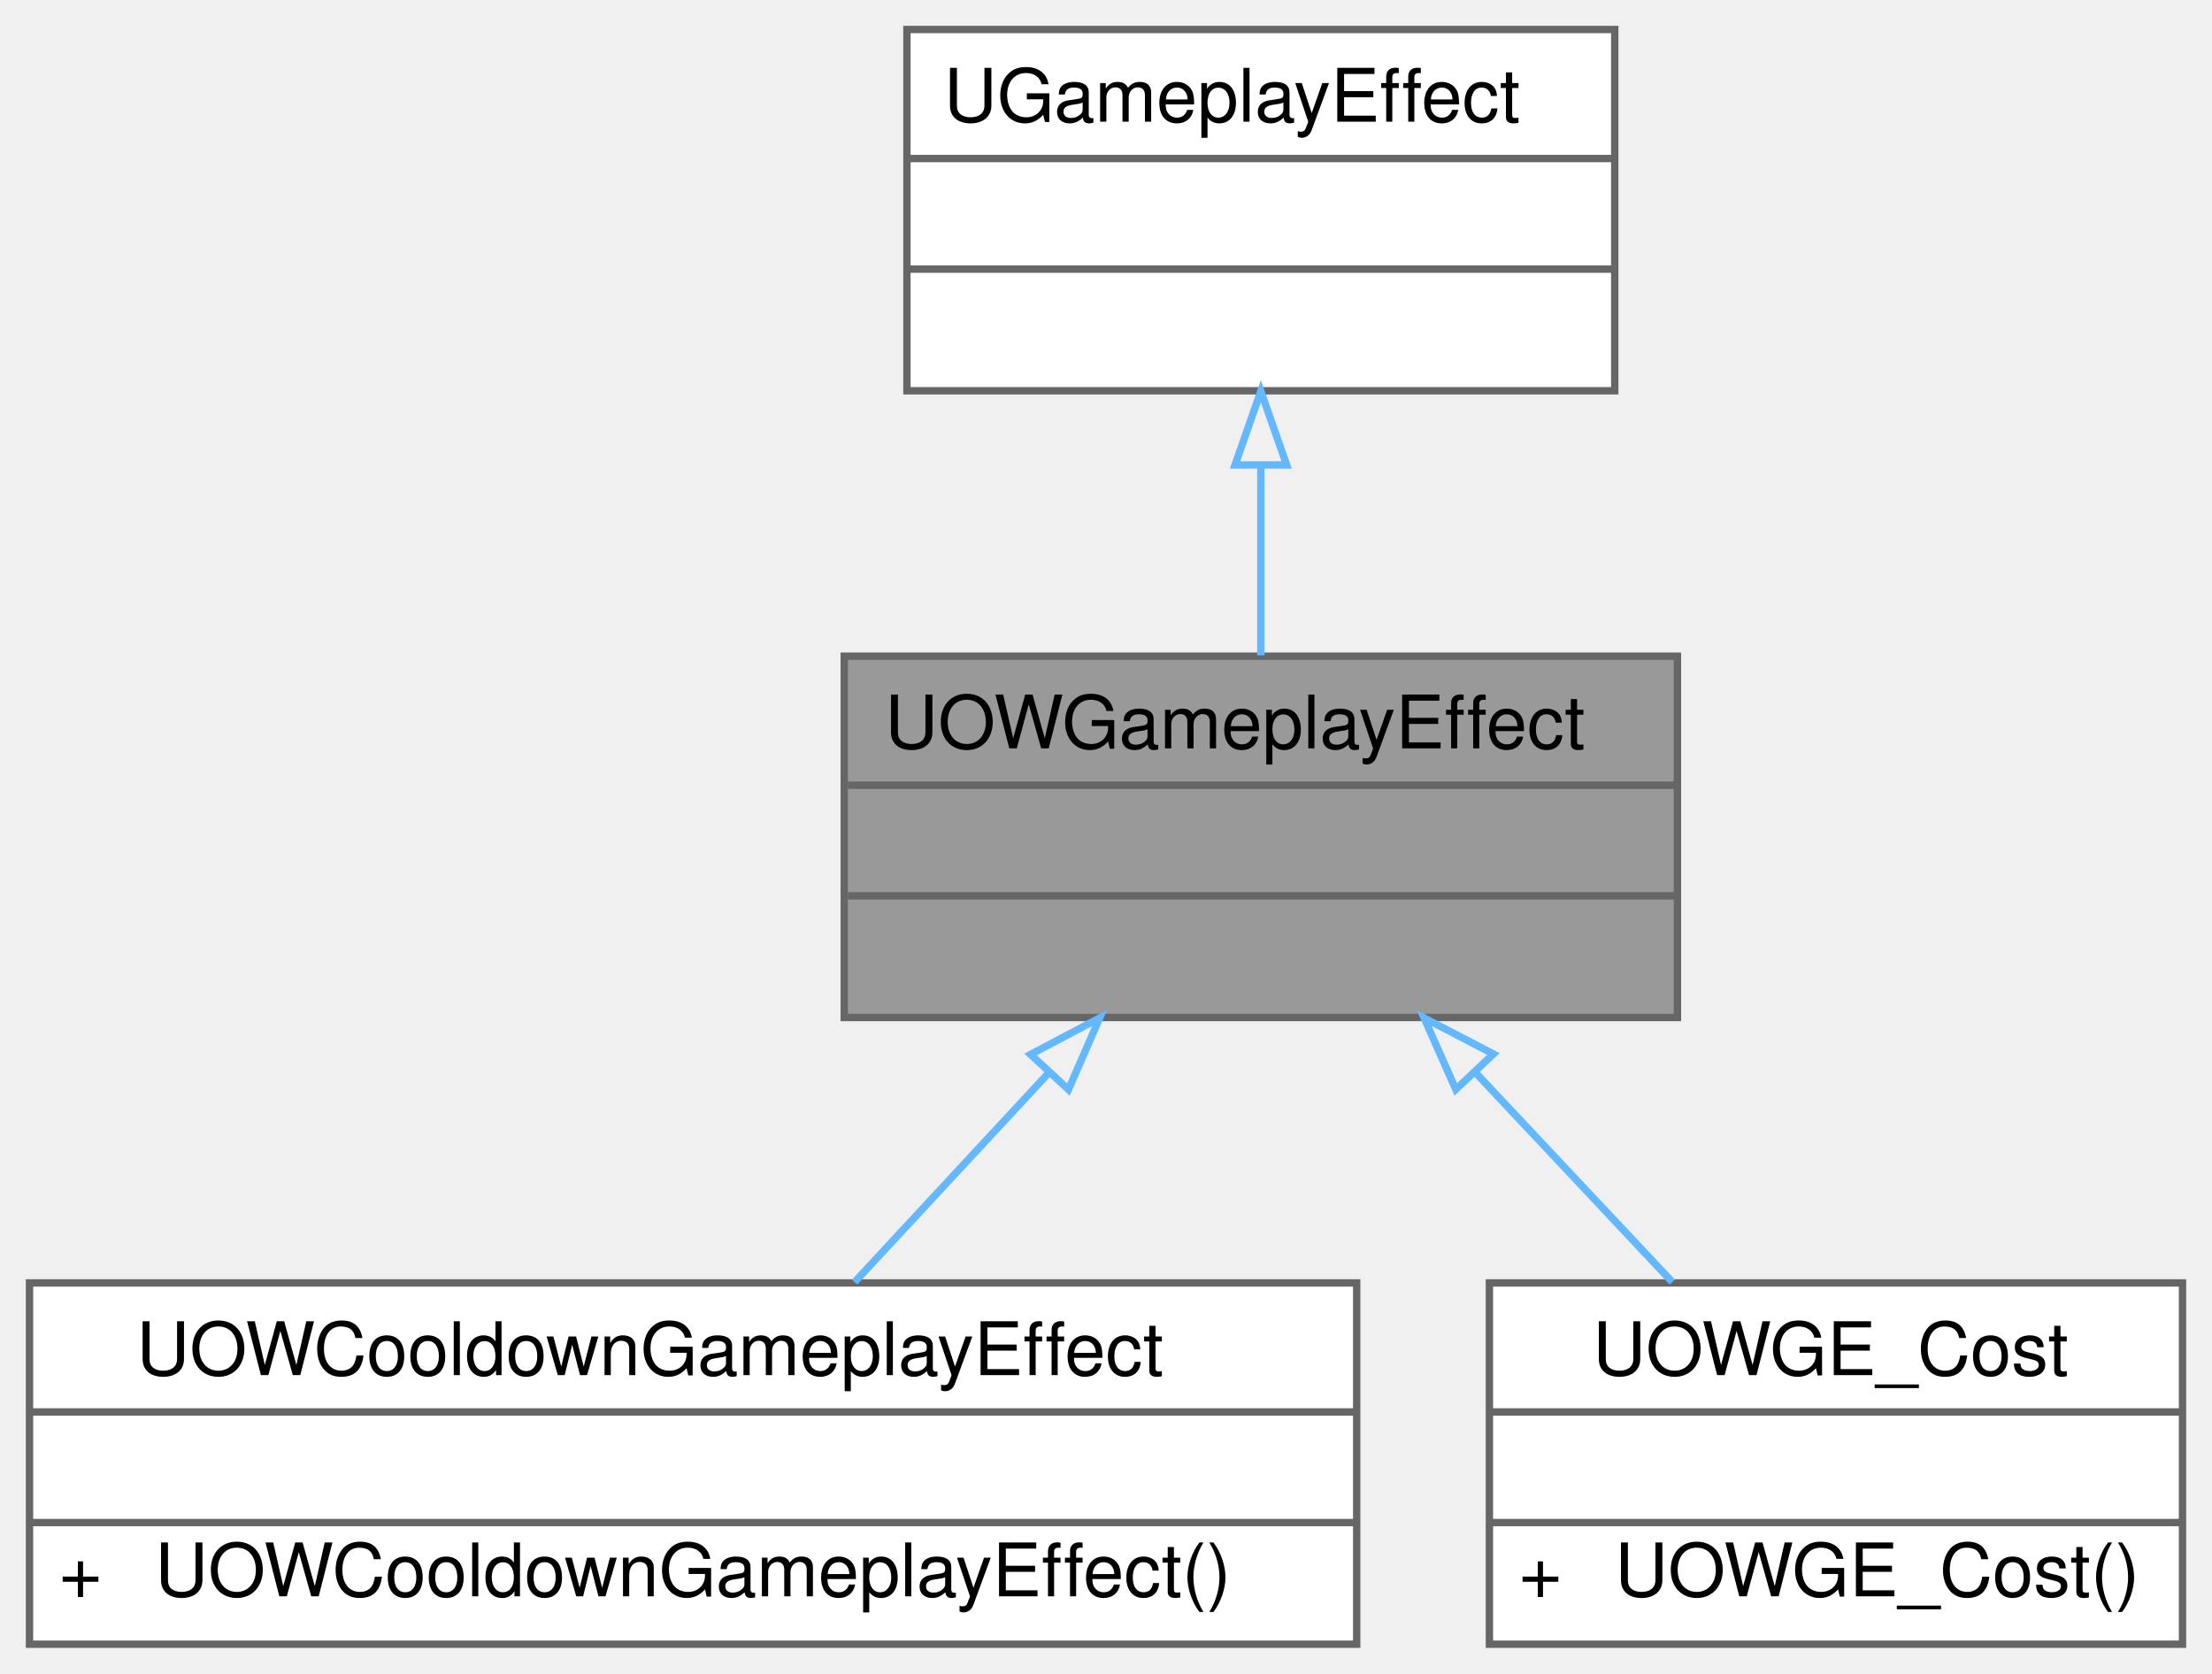
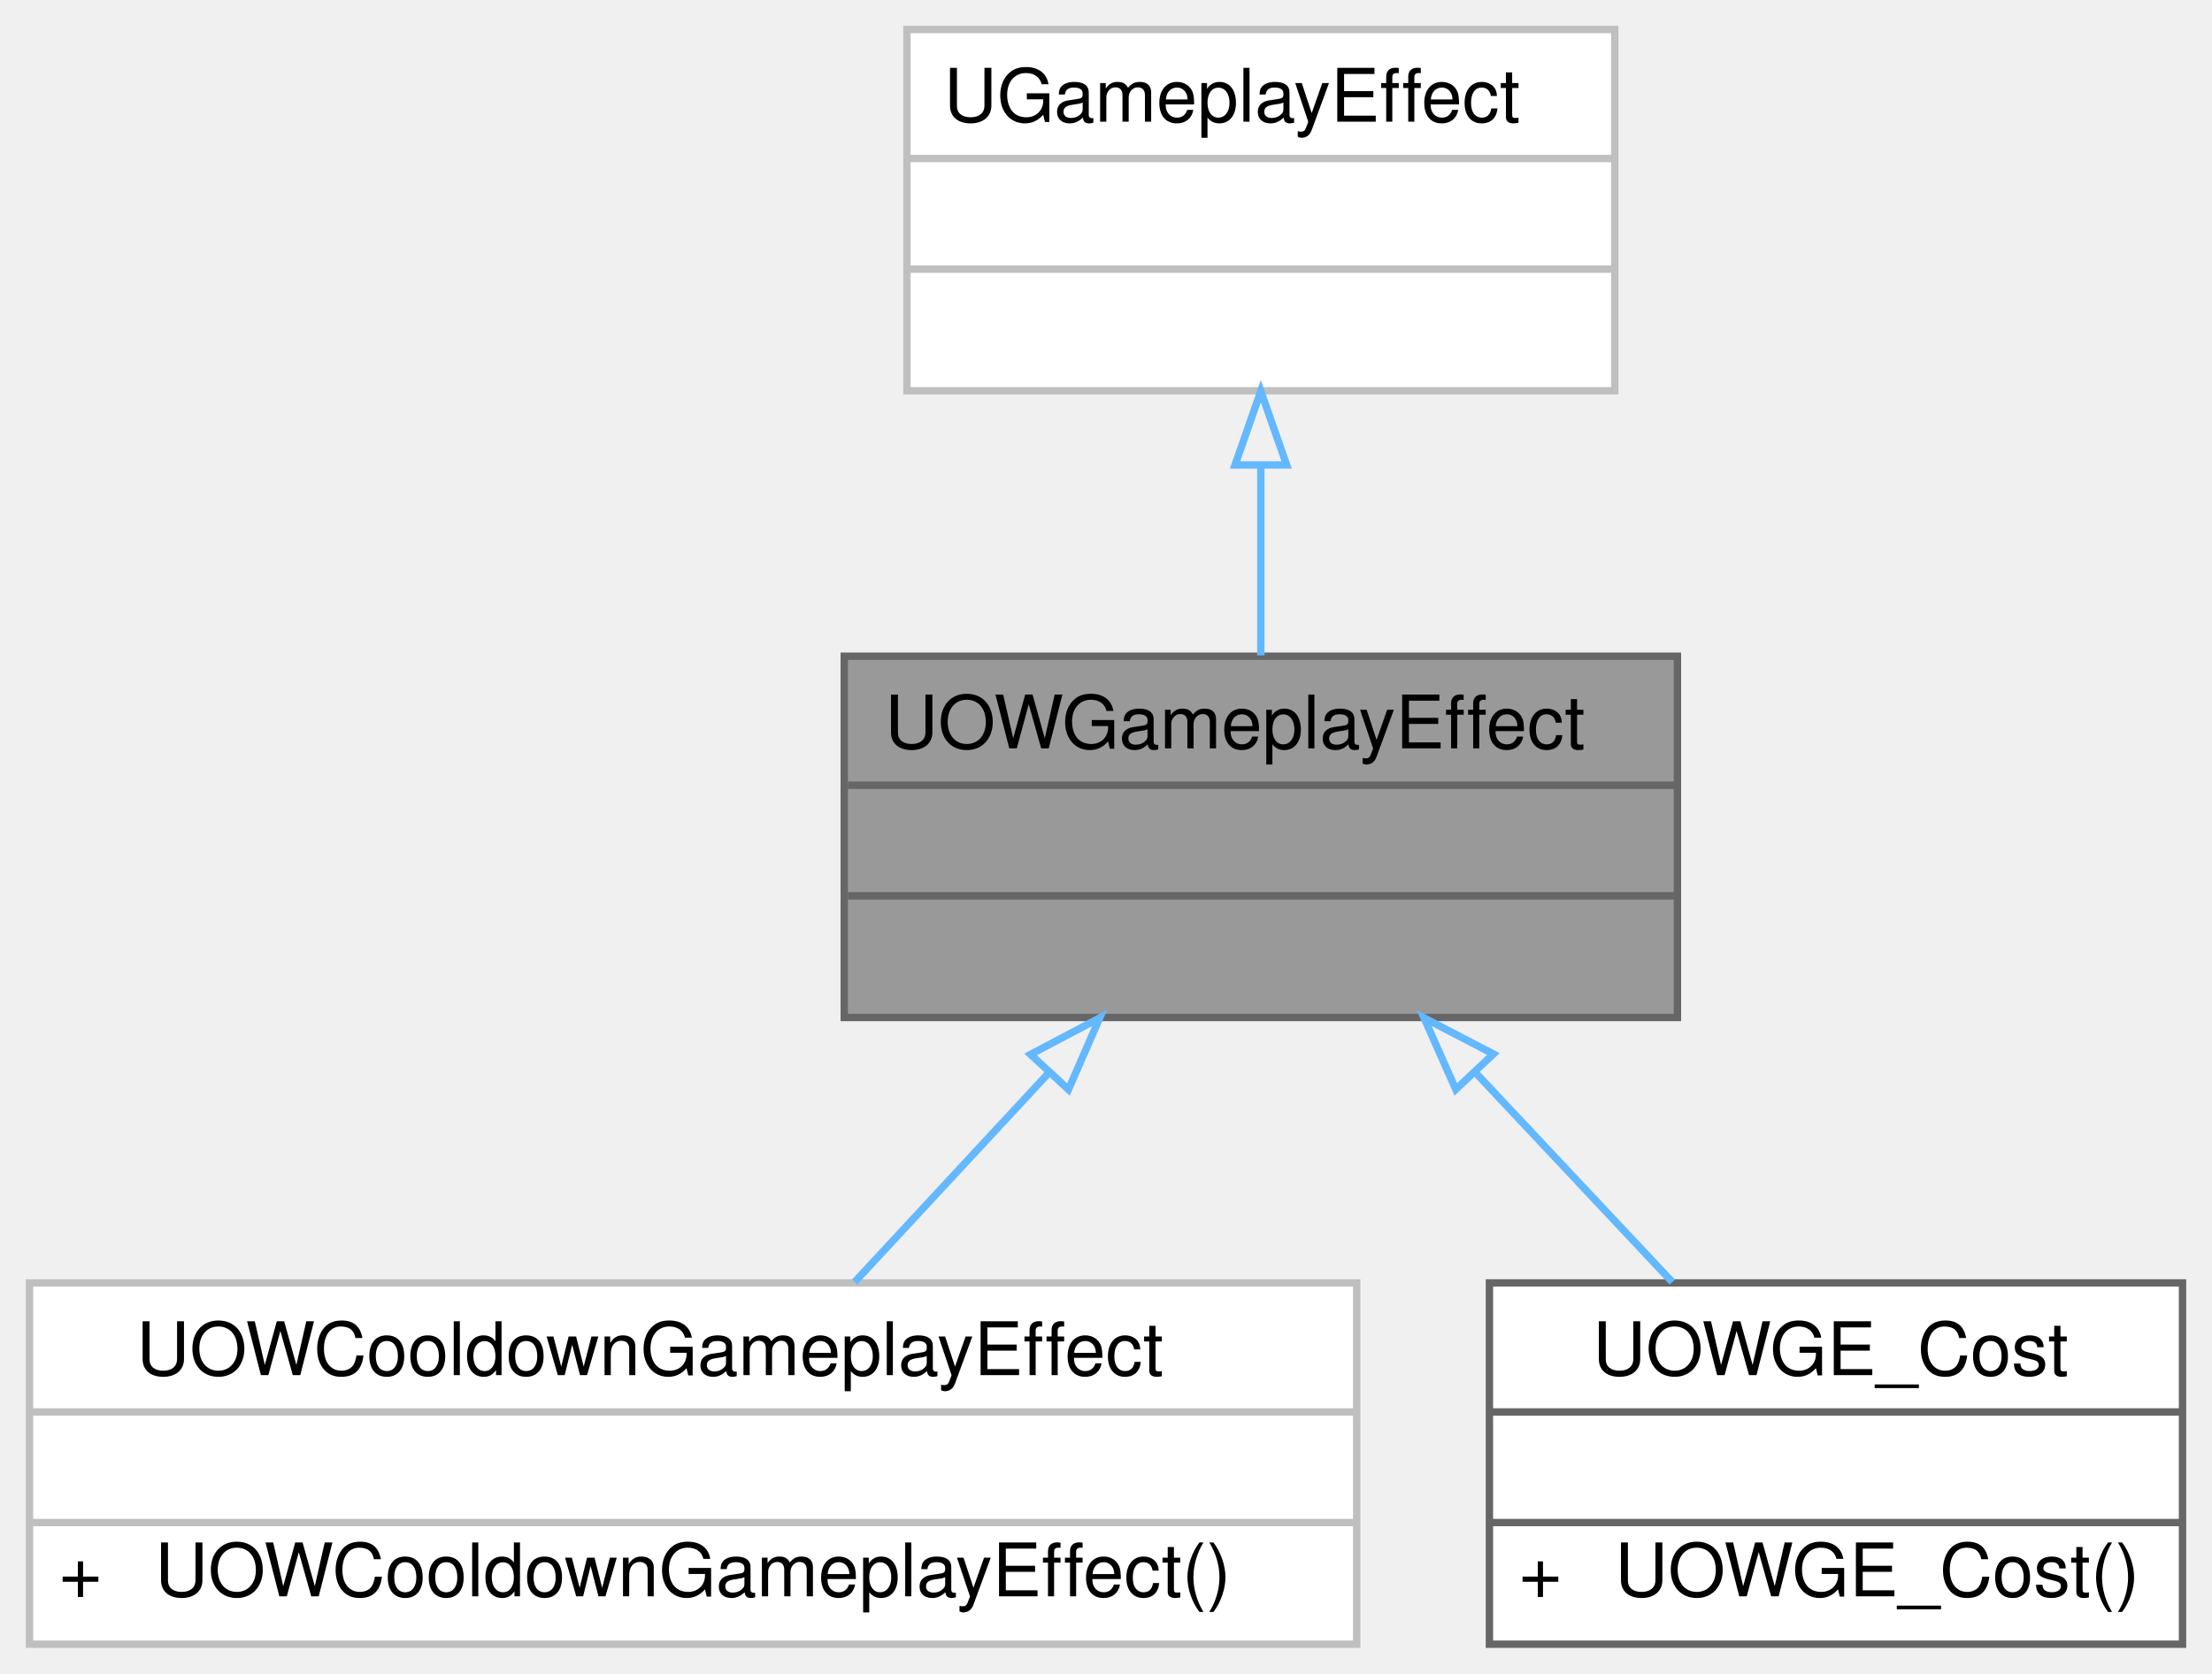
<svg xmlns="http://www.w3.org/2000/svg" xmlns:xlink="http://www.w3.org/1999/xlink" width="300pt" height="227pt" viewBox="0.00 0.00 300.00 227.00">
  <g id="graph0" class="graph" transform="scale(1 1) rotate(0) translate(4 223)">
    <g id="Node000001" class="node">
      <g id="a_Node000001">
        <a xlink:title=" ">
          <polygon fill="#999999" stroke="transparent" points="223.5,-134 110.5,-134 110.5,-85 223.5,-85 223.5,-134" />
          <text text-anchor="start" x="116" y="-121.5" font-family="Helvetica,sans-Serif" font-size="10.00">UOWGameplayEffect</text>
          <text text-anchor="start" x="165.5" y="-106.5" font-family="Helvetica,sans-Serif" font-size="10.00"> </text>
          <text text-anchor="start" x="165.5" y="-91.5" font-family="Helvetica,sans-Serif" font-size="10.00"> </text>
          <polygon fill="#666666" stroke="#666666" points="111,-116.5 111,-116.5 224,-116.5 224,-116.5 111,-116.5" />
          <polygon fill="#666666" stroke="#666666" points="111,-101.5 111,-101.5 224,-101.5 224,-101.5 111,-101.5" />
          <polygon fill="none" stroke="#666666" points="110.5,-85 110.5,-134 223.5,-134 223.5,-85 110.5,-85" />
        </a>
      </g>
    </g>
    <g id="Node000003" class="node">
      <g id="a_Node000003">
        <a xlink:href="classUOWCooldownGameplayEffect.html" target="_top" xlink:title=" ">
          <polygon fill="white" stroke="transparent" points="180,-49 0,-49 0,0 180,0 180,-49" />
          <text text-anchor="start" x="14.5" y="-36.5" font-family="Helvetica,sans-Serif" font-size="10.00">UOWCooldownGameplayEffect</text>
          <text text-anchor="start" x="88" y="-21.5" font-family="Helvetica,sans-Serif" font-size="10.00"> </text>
          <text text-anchor="start" x="4" y="-6.5" font-family="Helvetica,sans-Serif" font-size="10.00">+</text>
          <text text-anchor="start" x="17" y="-6.5" font-family="Helvetica,sans-Serif" font-size="10.00">UOWCooldownGameplayEffect()</text>
-           <polygon fill="#666666" stroke="#666666" points="0,-31.5 0,-31.5 180,-31.5 180,-31.5 0,-31.5" />
-           <polygon fill="#666666" stroke="#666666" points="0,-16.5 0,-16.5 180,-16.5 180,-16.5 0,-16.5" />
-           <polygon fill="none" stroke="#666666" points="0,0 0,-49 180,-49 180,0 0,0" />
+           <polygon fill="#bfbfbf" stroke="#bfbfbf" points="0,-31.5 0,-31.5 180,-31.5 180,-31.5 0,-31.5" />
+           <polygon fill="#bfbfbf" stroke="#bfbfbf" points="0,-16.5 0,-16.5 180,-16.5 180,-16.5 0,-16.5" />
+           <polygon fill="none" stroke="#bfbfbf" points="0,0 0,-49 180,-49 180,0 0,0" />
        </a>
      </g>
    </g>
    <g id="edge2_Node000001_Node000003" class="edge">
      <g id="a_edge2_Node000001_Node000003">
        <a xlink:title=" ">
          <path fill="none" stroke="#63b8ff" d="M138.33,-77.59C129.59,-68.17 120.13,-57.98 111.91,-49.12" />
          <polygon fill="none" stroke="#63b8ff" points="135.77,-79.99 145.14,-84.94 140.91,-75.23 135.77,-79.99" />
        </a>
      </g>
    </g>
    <g id="Node000004" class="node">
      <g id="a_Node000004">
        <a xlink:href="classUOWGE__Cost.html" target="_top" xlink:title=" ">
          <polygon fill="white" stroke="transparent" points="292,-49 198,-49 198,0 292,0 292,-49" />
          <text text-anchor="start" x="212" y="-36.5" font-family="Helvetica,sans-Serif" font-size="10.00">UOWGE_Cost</text>
          <text text-anchor="start" x="243" y="-21.5" font-family="Helvetica,sans-Serif" font-size="10.00"> </text>
          <text text-anchor="start" x="202" y="-6.5" font-family="Helvetica,sans-Serif" font-size="10.00">+</text>
          <text text-anchor="start" x="215" y="-6.5" font-family="Helvetica,sans-Serif" font-size="10.00">UOWGE_Cost()</text>
          <polygon fill="#666666" stroke="#666666" points="198,-31.5 198,-31.5 292,-31.5 292,-31.5 198,-31.5" />
          <polygon fill="#666666" stroke="#666666" points="198,-16.5 198,-16.5 292,-16.5 292,-16.5 198,-16.5" />
          <polygon fill="none" stroke="#666666" points="198,0 198,-49 292,-49 292,0 198,0" />
        </a>
      </g>
    </g>
    <g id="edge3_Node000001_Node000004" class="edge">
      <g id="a_edge3_Node000001_Node000004">
        <a xlink:title=" ">
          <path fill="none" stroke="#63b8ff" d="M196.05,-77.59C204.9,-68.17 214.48,-57.98 222.8,-49.12" />
          <polygon fill="none" stroke="#63b8ff" points="193.44,-75.25 189.14,-84.94 198.54,-80.05 193.44,-75.25" />
        </a>
      </g>
    </g>
    <g id="Node000002" class="node">
      <g id="a_Node000002">
        <a xlink:title=" ">
          <polygon fill="white" stroke="transparent" points="215,-219 119,-219 119,-170 215,-170 215,-219" />
          <text text-anchor="start" x="124" y="-206.5" font-family="Helvetica,sans-Serif" font-size="10.00">UGameplayEffect</text>
          <text text-anchor="start" x="165" y="-191.5" font-family="Helvetica,sans-Serif" font-size="10.00"> </text>
          <text text-anchor="start" x="165" y="-176.5" font-family="Helvetica,sans-Serif" font-size="10.00"> </text>
-           <polygon fill="#666666" stroke="#666666" points="119,-201.5 119,-201.5 215,-201.5 215,-201.5 119,-201.5" />
-           <polygon fill="#666666" stroke="#666666" points="119,-186.5 119,-186.5 215,-186.5 215,-186.5 119,-186.5" />
-           <polygon fill="none" stroke="#666666" points="119,-170 119,-219 215,-219 215,-170 119,-170" />
+           <polygon fill="#bfbfbf" stroke="#bfbfbf" points="119,-201.5 119,-201.5 215,-201.5 215,-201.5 119,-201.5" />
+           <polygon fill="#bfbfbf" stroke="#bfbfbf" points="119,-186.5 119,-186.5 215,-186.5 215,-186.5 119,-186.5" />
+           <polygon fill="none" stroke="#bfbfbf" points="119,-170 119,-219 215,-219 215,-170 119,-170" />
        </a>
      </g>
    </g>
    <g id="edge1_Node000001_Node000002" class="edge">
      <g id="a_edge1_Node000001_Node000002">
        <a xlink:title=" ">
          <path fill="none" stroke="#63b8ff" d="M167,-159.77C167,-151.17 167,-142.1 167,-134.12" />
          <polygon fill="none" stroke="#63b8ff" points="163.5,-159.94 167,-169.94 170.5,-159.94 163.5,-159.94" />
        </a>
      </g>
    </g>
  </g>
</svg>
